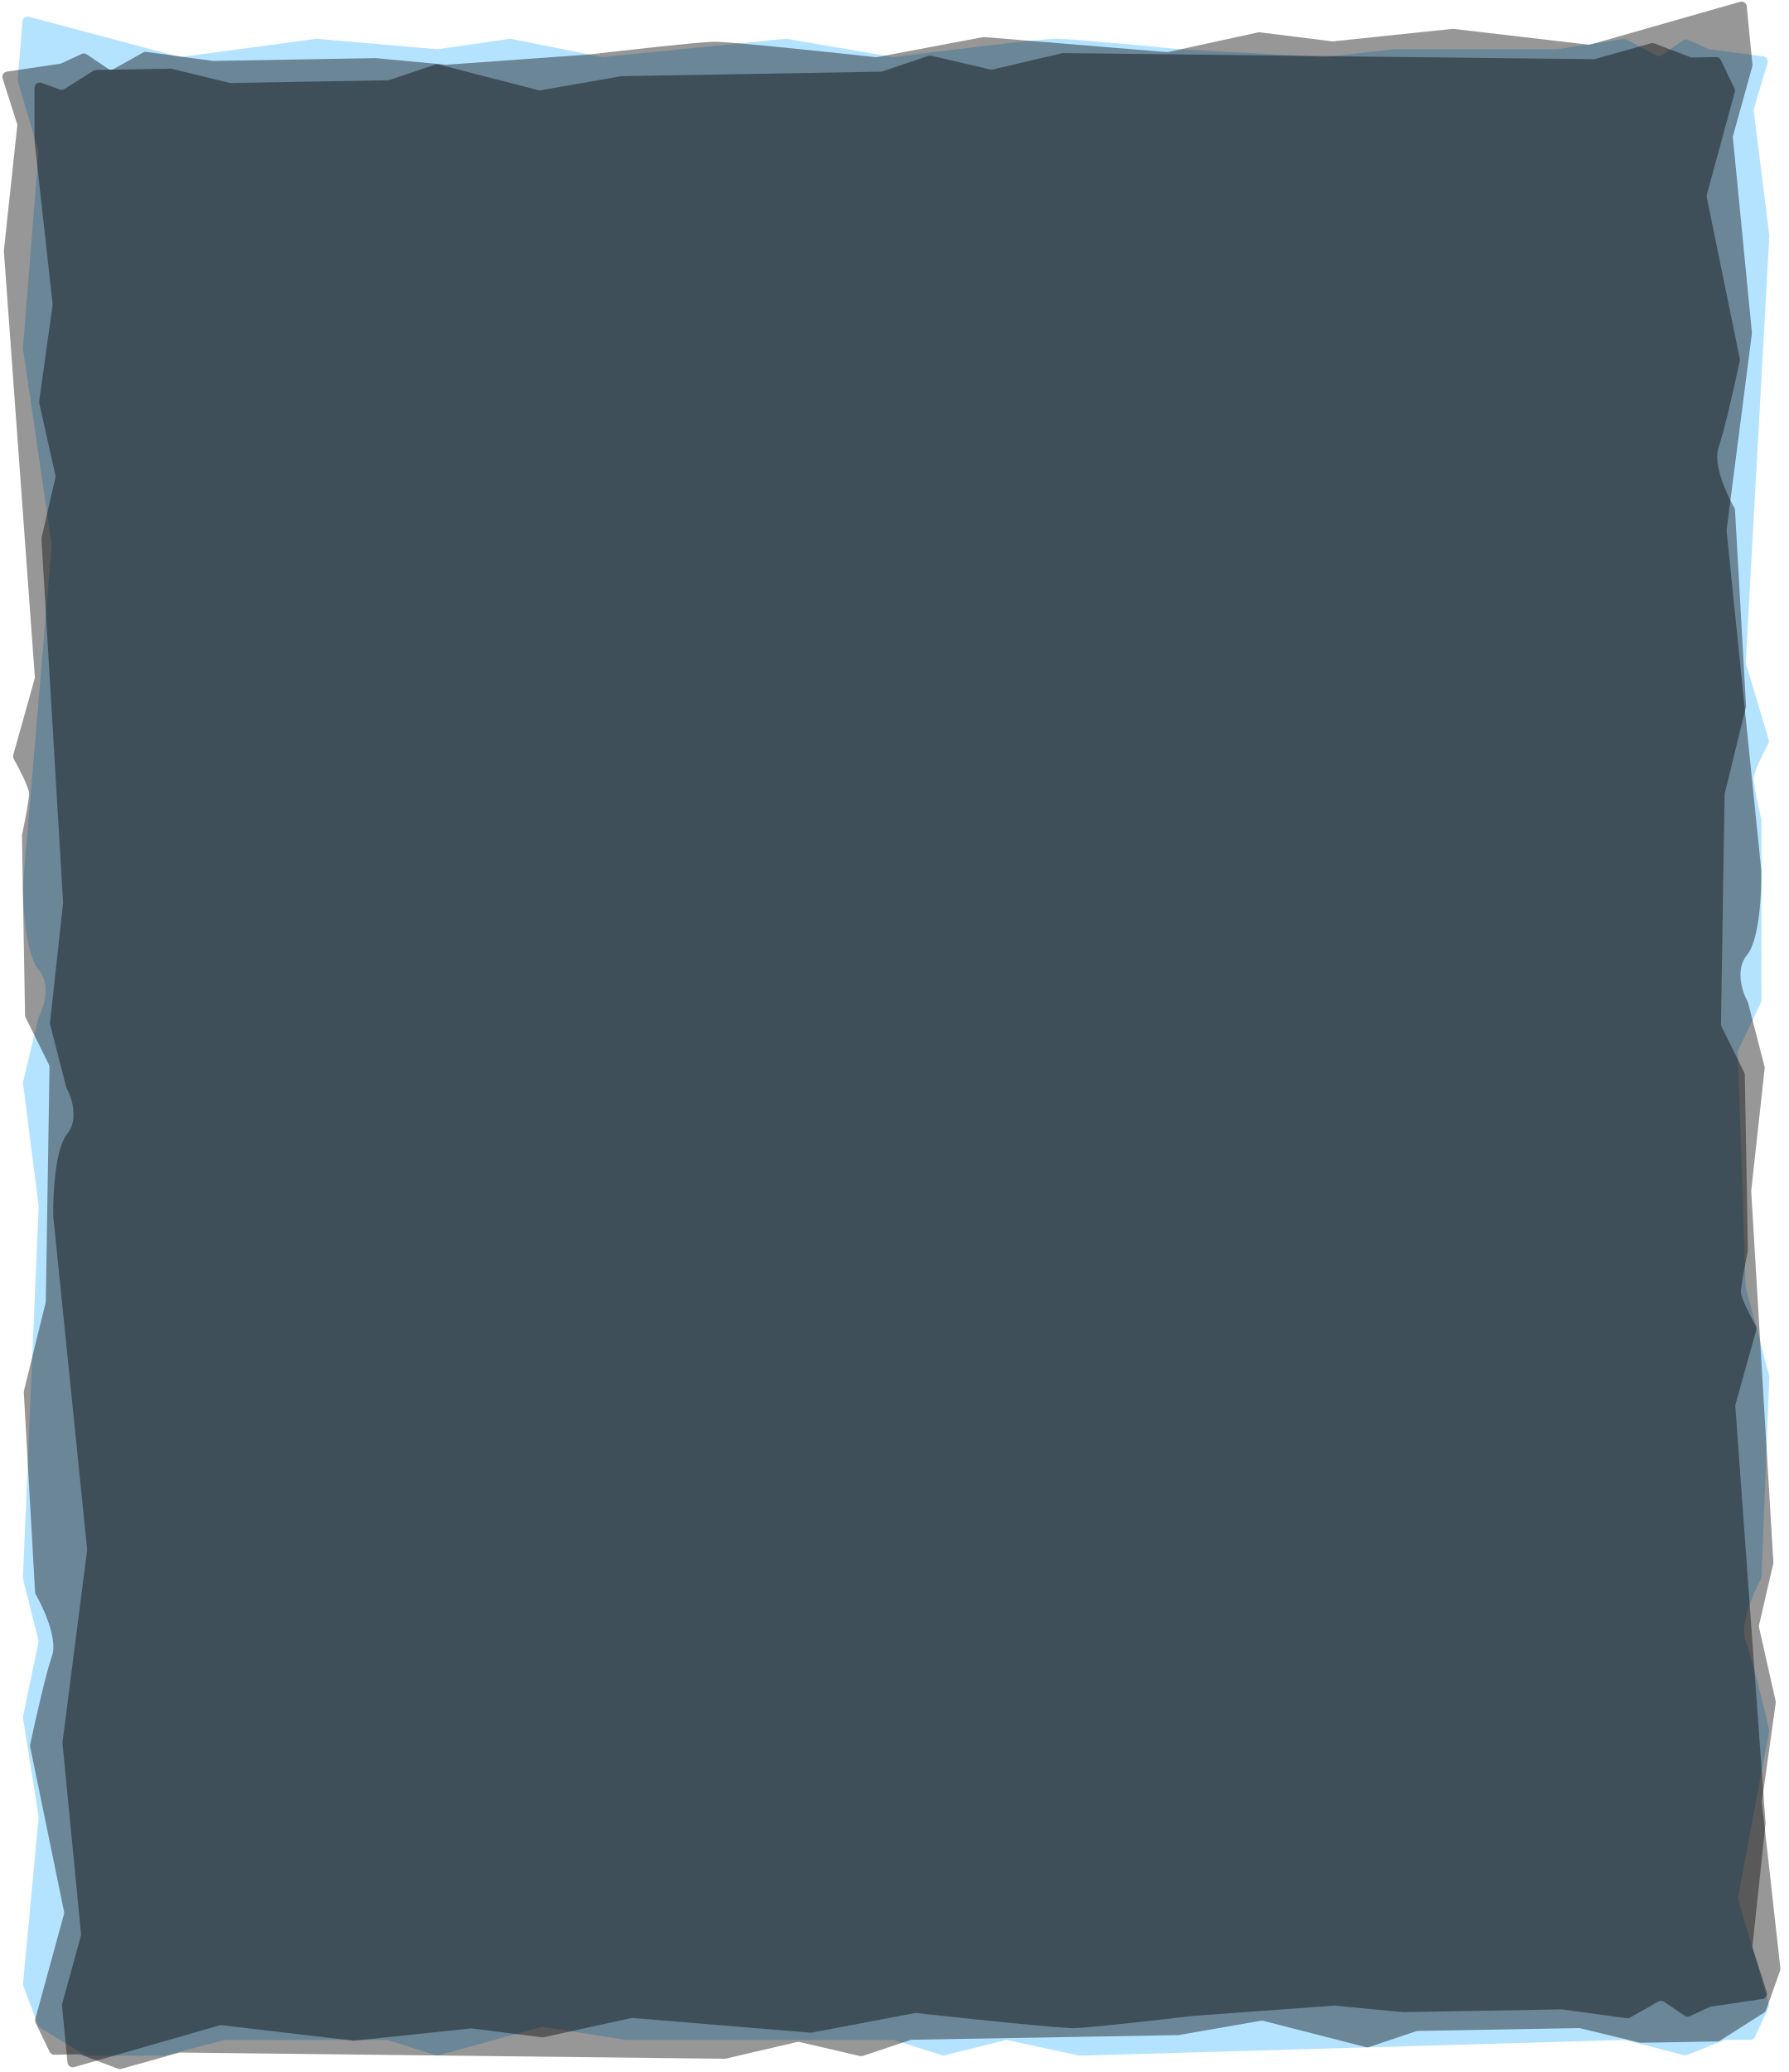
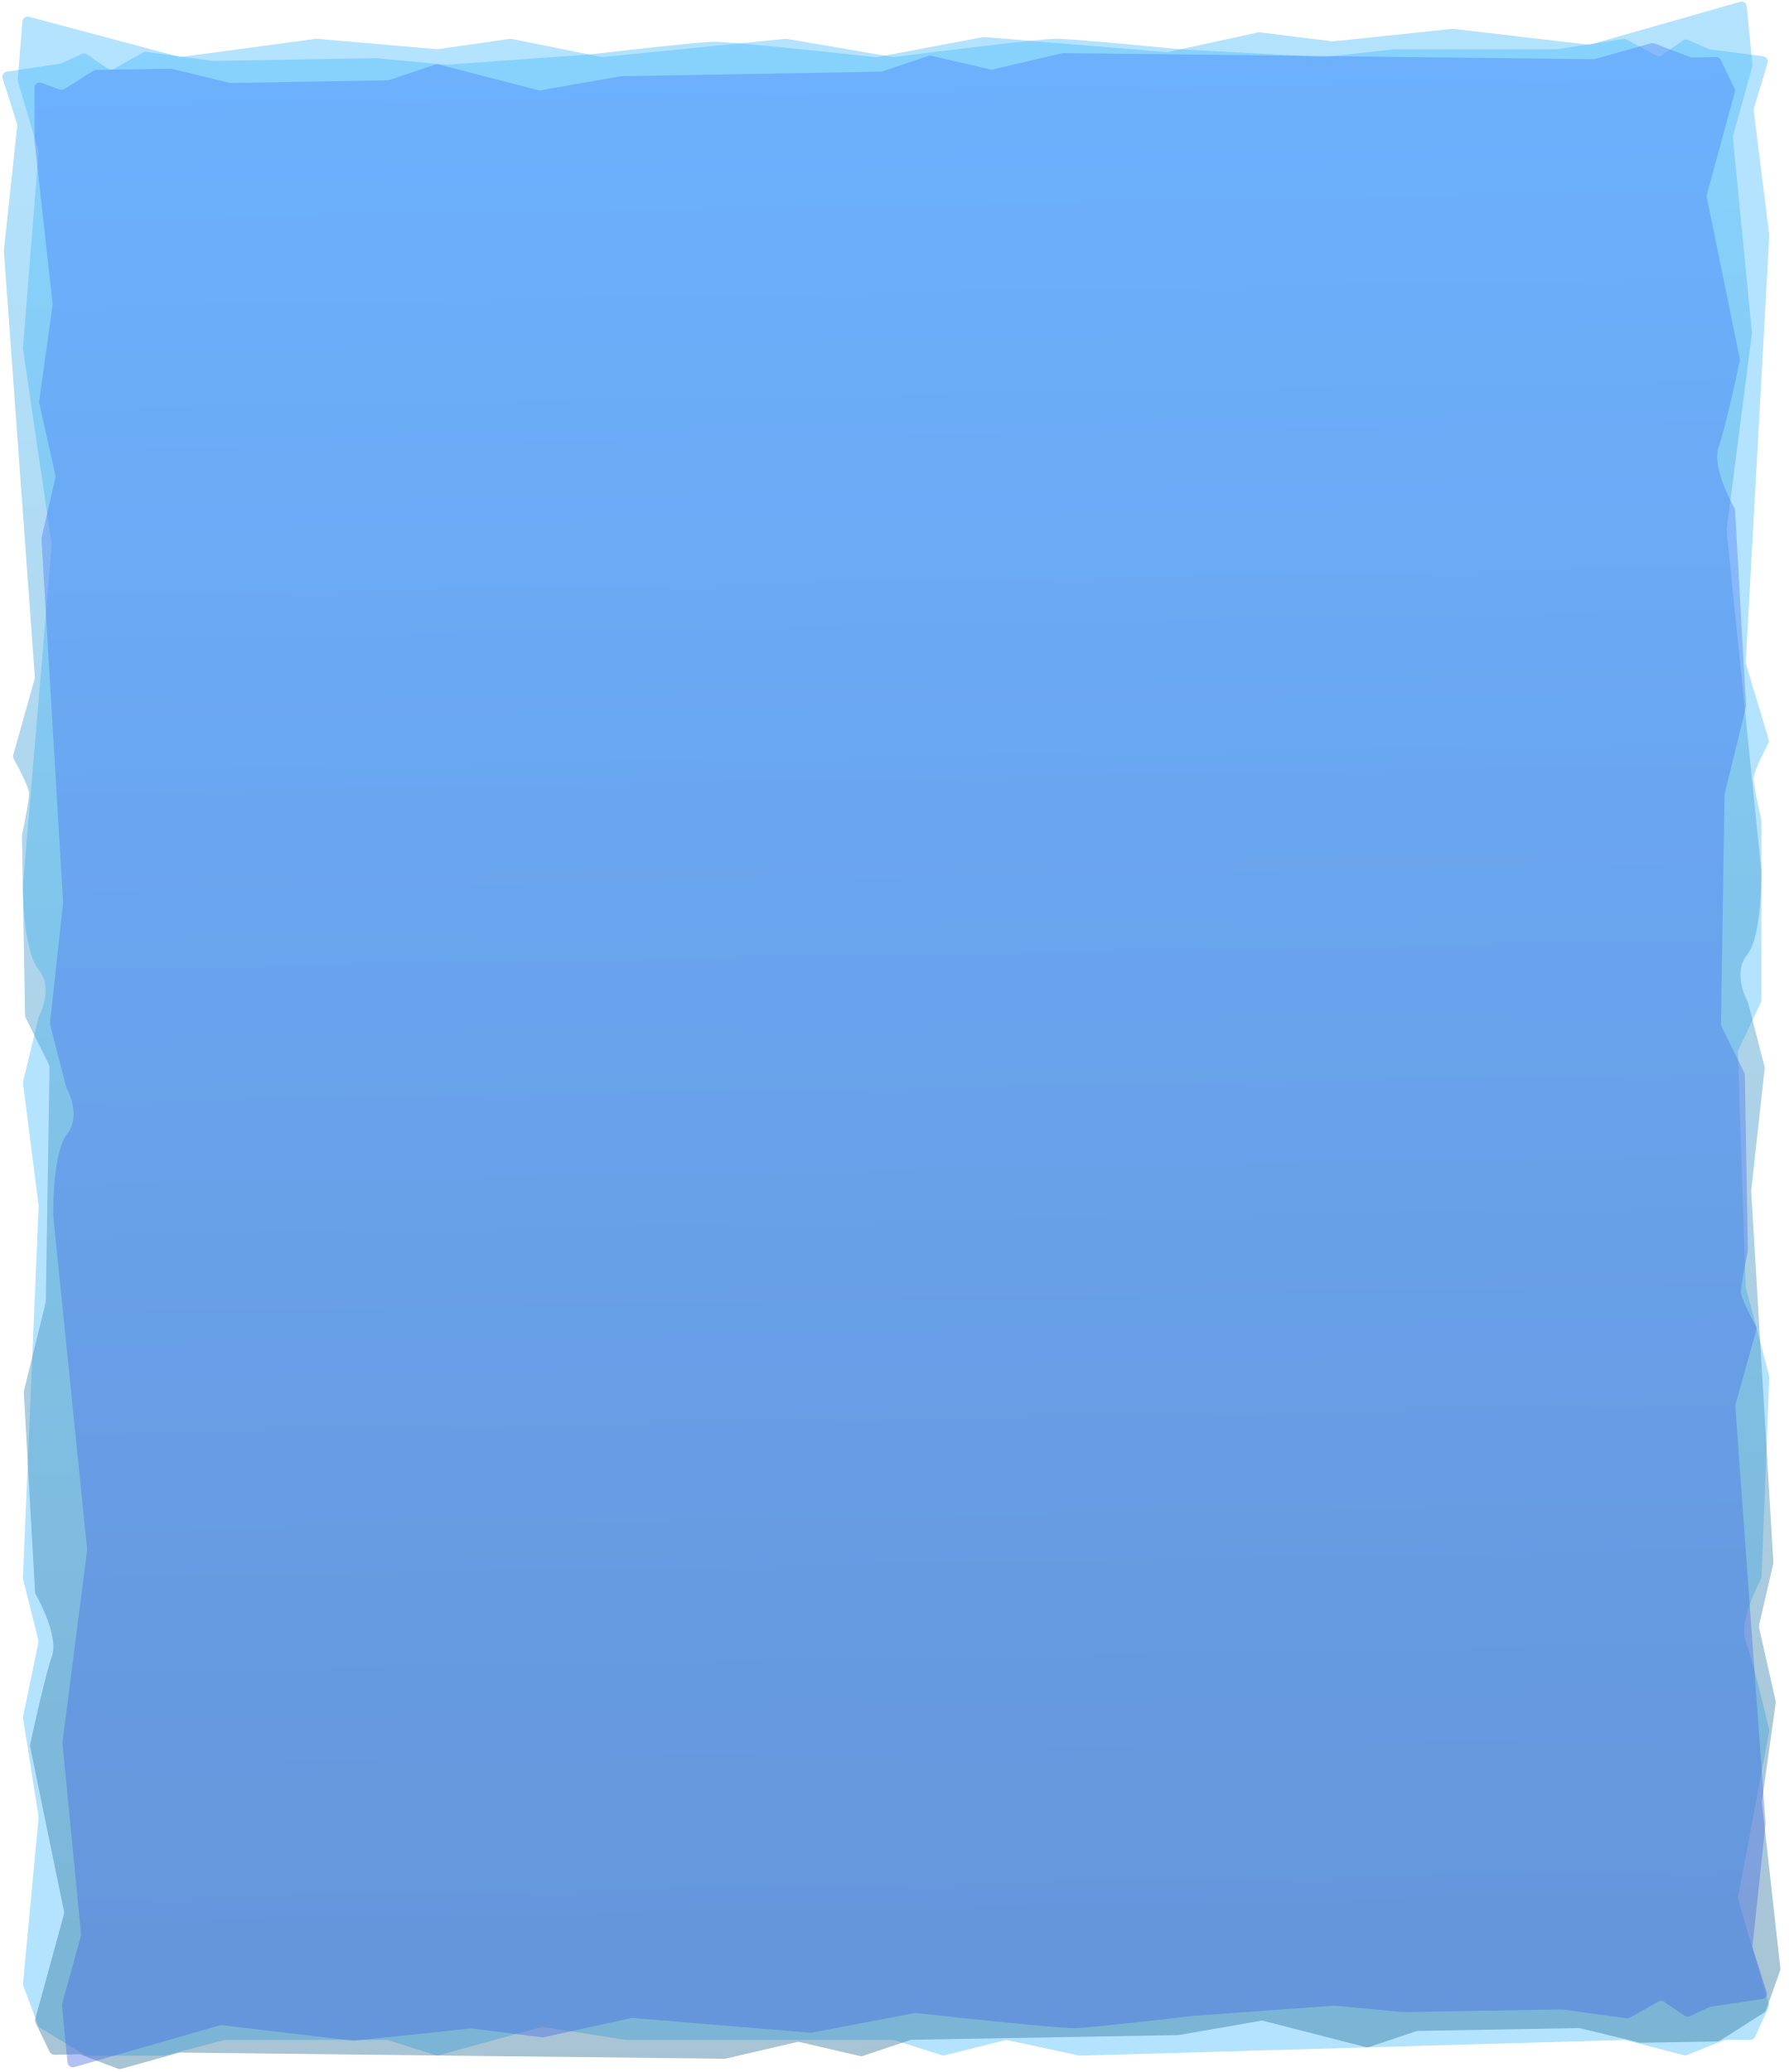
<svg xmlns="http://www.w3.org/2000/svg" width="341" height="395" viewBox="0 0 341 395" fill="none">
  <path d="M34.176 10.833L5.528 3.194C4.925 3.033 4.323 3.458 4.274 4.08L3.384 15.199C3.374 15.322 3.387 15.445 3.422 15.563L7.316 28.706C7.351 28.824 7.364 28.948 7.354 29.07L4.378 66.272C4.372 66.347 4.375 66.422 4.386 66.497L9.852 103.771C9.864 103.847 9.866 103.924 9.859 104L4.369 168.885C4.369 173.052 4.969 182.085 7.369 184.885C9.72 187.628 8.425 191.874 7.431 193.769C7.39 193.847 7.359 193.928 7.338 194.014L4.412 206.207C4.384 206.325 4.377 206.446 4.392 206.567L7.358 229.801C7.366 229.857 7.368 229.913 7.366 229.97L4.375 300.74C4.371 300.836 4.381 300.932 4.404 301.025L7.314 312.663C7.35 312.809 7.353 312.961 7.323 313.108L4.406 327.206C4.382 327.324 4.379 327.446 4.398 327.565L7.35 346.261C7.363 346.343 7.365 346.427 7.357 346.51L4.391 378.156C4.376 378.307 4.397 378.459 4.45 378.6L7.248 386.062C7.327 386.271 7.473 386.448 7.663 386.565L16.129 391.738C16.286 391.834 16.466 391.885 16.651 391.885H31.241C31.326 391.885 31.411 391.874 31.493 391.853L42.745 388.917C42.827 388.896 42.912 388.885 42.997 388.885H60.369H73.715C73.817 388.885 73.919 388.901 74.016 388.931L83.088 391.796C83.271 391.854 83.468 391.858 83.654 391.807L103.162 386.442C103.299 386.404 103.442 386.396 103.581 386.418L119.292 388.873C119.343 388.881 119.395 388.885 119.447 388.885H137.869H170.215C170.317 388.885 170.419 388.901 170.516 388.931L179.6 391.8C179.776 391.855 179.964 391.861 180.143 391.816L191.644 388.941C191.792 388.904 191.947 388.902 192.096 388.934L205.751 391.86C205.83 391.876 205.91 391.884 205.99 391.881L309.726 388.889C309.821 388.886 309.916 388.897 310.007 388.921L321.051 391.802C321.258 391.856 321.476 391.842 321.675 391.763L328.69 388.956C328.808 388.909 328.935 388.885 329.062 388.885H333.729C334.119 388.885 334.474 388.658 334.637 388.304L337.212 382.725C337.313 382.506 337.332 382.257 337.264 382.025L331.436 362.115C331.392 361.964 331.384 361.804 331.413 361.65L337.331 330.09C337.356 329.955 337.354 329.819 337.323 329.685C336.3 325.267 334.051 316.036 332.869 312.885C331.7 309.766 334.235 303.861 335.753 301.094C335.829 300.955 335.872 300.802 335.879 300.644L337.363 262.535C337.367 262.435 337.356 262.336 337.331 262.24L332.898 245.494C332.879 245.422 332.868 245.347 332.865 245.272L331.377 200.627C331.372 200.468 331.405 200.31 331.473 200.166L335.773 191.088C335.836 190.954 335.869 190.808 335.869 190.66V156.499C335.869 156.423 335.861 156.349 335.844 156.276C335.336 154.066 334.369 149.565 334.369 148.385C334.369 147.26 336.127 143.703 337.171 141.752C337.297 141.517 337.326 141.241 337.249 140.985L332.919 126.553C332.886 126.442 332.872 126.326 332.879 126.21L337.364 44.975C337.367 44.915 337.365 44.855 337.358 44.796L334.395 21.094C334.378 20.956 334.39 20.816 334.43 20.683L337.031 12.012C337.208 11.421 336.814 10.812 336.203 10.733L326.013 9.404C325.918 9.391 325.824 9.365 325.736 9.326L321.886 7.614C321.565 7.472 321.193 7.508 320.906 7.709L316.874 10.531C316.564 10.748 316.159 10.772 315.826 10.593L310.164 7.544C309.973 7.441 309.753 7.403 309.538 7.436L296.945 9.373C296.894 9.381 296.844 9.385 296.793 9.385H274.369H265.869L252.451 10.876C252.397 10.882 252.342 10.883 252.286 10.88L224.869 9.385C218.202 8.718 204.169 7.385 201.369 7.385C198.584 7.385 179.733 9.694 170.513 10.867C170.415 10.879 170.32 10.876 170.222 10.86L150.002 7.408C149.914 7.393 149.824 7.389 149.735 7.398L115.018 10.87C114.919 10.88 114.82 10.875 114.722 10.855L97.537 7.418C97.426 7.396 97.312 7.393 97.2 7.409L83.483 9.369C83.407 9.379 83.331 9.382 83.255 9.375L60.479 7.394C60.406 7.388 60.332 7.39 60.259 7.4L34.567 10.858C34.436 10.876 34.303 10.867 34.176 10.833Z" fill="#48BBFE" fill-opacity="0.41" />
  <path d="M303.286 8.485L331.796 0.347C332.396 0.175 333.005 0.59 333.066 1.211L334.149 12.313C334.161 12.435 334.151 12.559 334.118 12.677L330.453 25.887C330.42 26.005 330.41 26.129 330.422 26.251L334.047 63.395C334.054 63.47 334.053 63.545 334.043 63.62L329.228 100.983C329.218 101.06 329.217 101.137 329.225 101.213L335.846 165.992C335.919 170.158 335.477 179.201 333.126 182.042C330.823 184.825 332.193 189.048 333.219 190.926C333.262 191.003 333.294 191.084 333.316 191.169L336.455 203.309C336.485 203.426 336.494 203.548 336.481 203.669L333.921 226.951C333.915 227.007 333.913 227.064 333.917 227.12L338.142 297.828C338.147 297.923 338.139 298.02 338.118 298.113L335.412 309.8C335.378 309.947 335.377 310.099 335.41 310.245L338.573 324.29C338.599 324.408 338.604 324.529 338.587 324.649L335.962 343.393C335.951 343.476 335.949 343.559 335.959 343.642L339.477 375.232C339.494 375.382 339.476 375.534 339.426 375.677L336.758 383.187C336.683 383.397 336.54 383.576 336.352 383.696L327.978 389.017C327.822 389.115 327.643 389.169 327.459 389.173L312.871 389.427C312.786 389.429 312.701 389.419 312.618 389.399L301.317 386.661C301.234 386.641 301.149 386.631 301.064 386.633L283.695 386.936L270.351 387.169C270.249 387.171 270.147 387.188 270.05 387.221L261.03 390.243C260.848 390.304 260.651 390.311 260.464 390.264L240.866 385.24C240.728 385.205 240.585 385.199 240.446 385.224L224.78 387.952C224.729 387.961 224.678 387.966 224.626 387.967L206.206 388.289L173.865 388.853C173.763 388.855 173.662 388.872 173.565 388.905L164.533 391.931C164.358 391.99 164.17 391.999 163.99 391.957L152.441 389.283C152.292 389.249 152.137 389.249 151.989 389.284L138.386 392.448C138.308 392.466 138.229 392.474 138.149 392.473L34.376 391.292C34.281 391.291 34.186 391.303 34.095 391.329L23.104 394.402C22.898 394.46 22.679 394.45 22.479 394.374L15.415 391.69C15.296 391.645 15.17 391.623 15.043 391.625L10.376 391.707C9.986 391.714 9.628 391.493 9.458 391.142L6.786 385.609C6.681 385.391 6.658 385.143 6.722 384.91L12.201 364.901C12.243 364.749 12.248 364.589 12.216 364.435L5.749 332.984C5.721 332.849 5.721 332.713 5.75 332.579C6.696 328.143 8.783 318.875 9.91 315.703C11.025 312.565 8.387 306.705 6.821 303.965C6.742 303.827 6.696 303.675 6.687 303.517L4.537 265.439C4.532 265.34 4.541 265.241 4.565 265.144L8.705 248.324C8.723 248.251 8.732 248.176 8.733 248.1L9.442 203.437C9.445 203.277 9.409 203.12 9.338 202.977L4.881 193.976C4.815 193.843 4.78 193.698 4.777 193.549L4.181 159.393C4.179 159.318 4.186 159.244 4.202 159.17C4.671 156.952 5.56 152.435 5.539 151.255C5.519 150.13 3.7 146.604 2.622 144.672C2.492 144.438 2.458 144.163 2.53 143.906L6.607 129.4C6.639 129.289 6.65 129.173 6.642 129.057L0.74 47.913C0.735 47.853 0.736 47.793 0.743 47.733L3.291 23.984C3.306 23.845 3.292 23.706 3.25 23.573L0.497 14.949C0.31 14.361 0.694 13.746 1.303 13.655L11.468 12.149C11.563 12.135 11.656 12.107 11.743 12.066L15.564 10.288C15.882 10.14 16.254 10.169 16.545 10.365L20.625 13.117C20.939 13.328 21.344 13.345 21.674 13.16L27.282 10.012C27.472 9.906 27.691 9.864 27.906 9.894L40.532 11.611C40.582 11.618 40.633 11.621 40.684 11.62L63.104 11.229L71.603 11.08L85.044 12.337C85.099 12.342 85.154 12.342 85.209 12.338L112.596 10.365C119.25 9.582 133.258 8.004 136.058 7.955C138.843 7.906 157.731 9.886 166.97 10.898C167.068 10.908 167.164 10.904 167.261 10.886L187.417 7.081C187.505 7.065 187.595 7.06 187.685 7.067L222.457 9.932C222.556 9.941 222.655 9.934 222.752 9.913L239.875 6.176C239.985 6.152 240.1 6.147 240.212 6.161L253.961 7.881C254.037 7.89 254.113 7.891 254.189 7.883L276.926 5.506C277 5.498 277.073 5.498 277.146 5.507L302.895 8.517C303.026 8.532 303.159 8.521 303.286 8.485Z" fill="url(#paint0_linear_1299_10232)" fill-opacity="0.41" />
  <path d="M41.884 386.11L14.146 394.066C13.545 394.238 12.935 393.823 12.874 393.201L11.821 382.36C11.809 382.238 11.82 382.115 11.852 381.997L15.419 369.069C15.452 368.951 15.463 368.828 15.451 368.706L11.916 332.339C11.909 332.265 11.91 332.19 11.92 332.115L16.608 295.533C16.617 295.458 16.618 295.381 16.611 295.305L10.154 231.875C10.083 227.795 10.513 218.941 12.803 216.159C15.045 213.435 13.713 209.302 12.712 207.462C12.67 207.385 12.638 207.304 12.616 207.22L9.558 195.337C9.528 195.22 9.52 195.099 9.533 194.979L12.025 172.186C12.031 172.13 12.032 172.074 12.029 172.018L7.907 102.784C7.901 102.689 7.909 102.593 7.93 102.5L10.564 91.062C10.598 90.916 10.598 90.765 10.566 90.619L7.485 76.873C7.459 76.755 7.454 76.635 7.47 76.516L10.026 58.166C10.037 58.084 10.038 58.001 10.029 57.918L6.574 26.764L6.574 16.735C6.574 16.04 7.266 15.557 7.919 15.797L11.406 17.078C11.698 17.185 12.023 17.151 12.286 16.984L17.795 13.493C17.95 13.395 18.129 13.341 18.313 13.338L32.515 13.09C32.601 13.089 32.686 13.098 32.769 13.118L43.772 15.799C43.855 15.819 43.941 15.829 44.026 15.827L60.944 15.532L73.94 15.305C74.043 15.303 74.144 15.286 74.242 15.253L83.016 12.298C83.2 12.236 83.397 12.229 83.585 12.278L102.665 17.195C102.802 17.23 102.946 17.236 103.086 17.211L118.34 14.542C118.391 14.533 118.443 14.528 118.495 14.527L136.438 14.214L167.941 13.664C168.044 13.662 168.146 13.645 168.243 13.612L177.03 10.653C177.206 10.594 177.395 10.585 177.576 10.627L188.812 13.243C188.962 13.278 189.117 13.278 189.267 13.243L202.508 10.148C202.586 10.13 202.666 10.121 202.747 10.122L303.841 11.288C303.936 11.289 304.031 11.277 304.123 11.251L314.817 8.246C315.024 8.188 315.244 8.198 315.444 8.275L322.312 10.898C322.431 10.943 322.558 10.965 322.686 10.963L327.209 10.884C327.6 10.877 327.958 11.099 328.128 11.451L330.722 16.85C330.826 17.067 330.849 17.314 330.785 17.546L325.452 37.128C325.41 37.28 325.405 37.438 325.437 37.592L331.739 68.382C331.766 68.516 331.767 68.651 331.738 68.786C330.817 73.13 328.785 82.201 327.688 85.306C326.602 88.378 329.17 94.113 330.696 96.797C330.774 96.934 330.82 97.086 330.828 97.244L332.926 134.523C332.931 134.621 332.922 134.72 332.899 134.817L328.868 151.283C328.85 151.355 328.841 151.43 328.839 151.505L328.153 195.233C328.15 195.392 328.186 195.549 328.256 195.691L332.596 204.498C332.661 204.631 332.696 204.776 332.699 204.923L333.282 238.363C333.284 238.438 333.277 238.512 333.261 238.586C332.805 240.758 331.94 245.179 331.96 246.334C331.979 247.435 333.749 250.881 334.799 252.774C334.928 253.007 334.962 253.28 334.89 253.537L330.922 267.731C330.891 267.842 330.879 267.958 330.887 268.073L336.645 347.525C336.649 347.585 336.648 347.645 336.642 347.704L334.161 370.954C334.146 371.092 334.16 371.231 334.202 371.363L336.877 379.783C337.063 380.37 336.68 380.985 336.071 381.075L326.2 382.545C326.104 382.559 326.011 382.587 325.923 382.628L322.221 384.36C321.902 384.51 321.528 384.48 321.236 384.282L317.289 381.607C316.974 381.394 316.567 381.377 316.236 381.564L310.797 384.631C310.607 384.739 310.387 384.781 310.17 384.751L297.882 383.07C297.832 383.063 297.781 383.06 297.729 383.061L275.889 383.442L267.609 383.587L254.516 382.355C254.461 382.35 254.405 382.35 254.35 382.354L227.67 384.284C221.188 385.05 207.541 386.594 204.813 386.641C202.1 386.689 183.704 384.749 174.701 383.758C174.602 383.747 174.506 383.751 174.409 383.77L154.78 387.492C154.691 387.509 154.601 387.513 154.511 387.506L120.643 384.698C120.543 384.69 120.443 384.696 120.346 384.718L103.674 388.373C103.563 388.397 103.448 388.403 103.335 388.388L89.949 386.704C89.873 386.695 89.796 386.694 89.719 386.702L67.575 389.027C67.501 389.035 67.427 389.035 67.353 389.026L42.277 386.078C42.145 386.062 42.012 386.073 41.884 386.11Z" fill="url(#paint1_linear_1299_10232)" fill-opacity="0.41" />
  <defs>
    <linearGradient id="paint0_linear_1299_10232" x1="166.975" y1="2.915" x2="173.764" y2="391.855" gradientUnits="userSpaceOnUse">
-       <stop stopColor="#48BBFE" />
-       <stop offset="1" stopColor="#2B7098" />
+       <stop stop-color="#48BBFE" />
+       <stop offset="1" stop-color="#2B7098" />
    </linearGradient>
    <linearGradient id="paint1_linear_1299_10232" x1="168.045" y1="10.724" x2="174.693" y2="391.574" gradientUnits="userSpaceOnUse">
-       <stop stopColor="#4882FE" />
-       <stop offset="1" stopColor="#4468E2" />
+       <stop stop-color="#4882FE" />
+       <stop offset="1" stop-color="#4468E2" />
    </linearGradient>
  </defs>
</svg>
